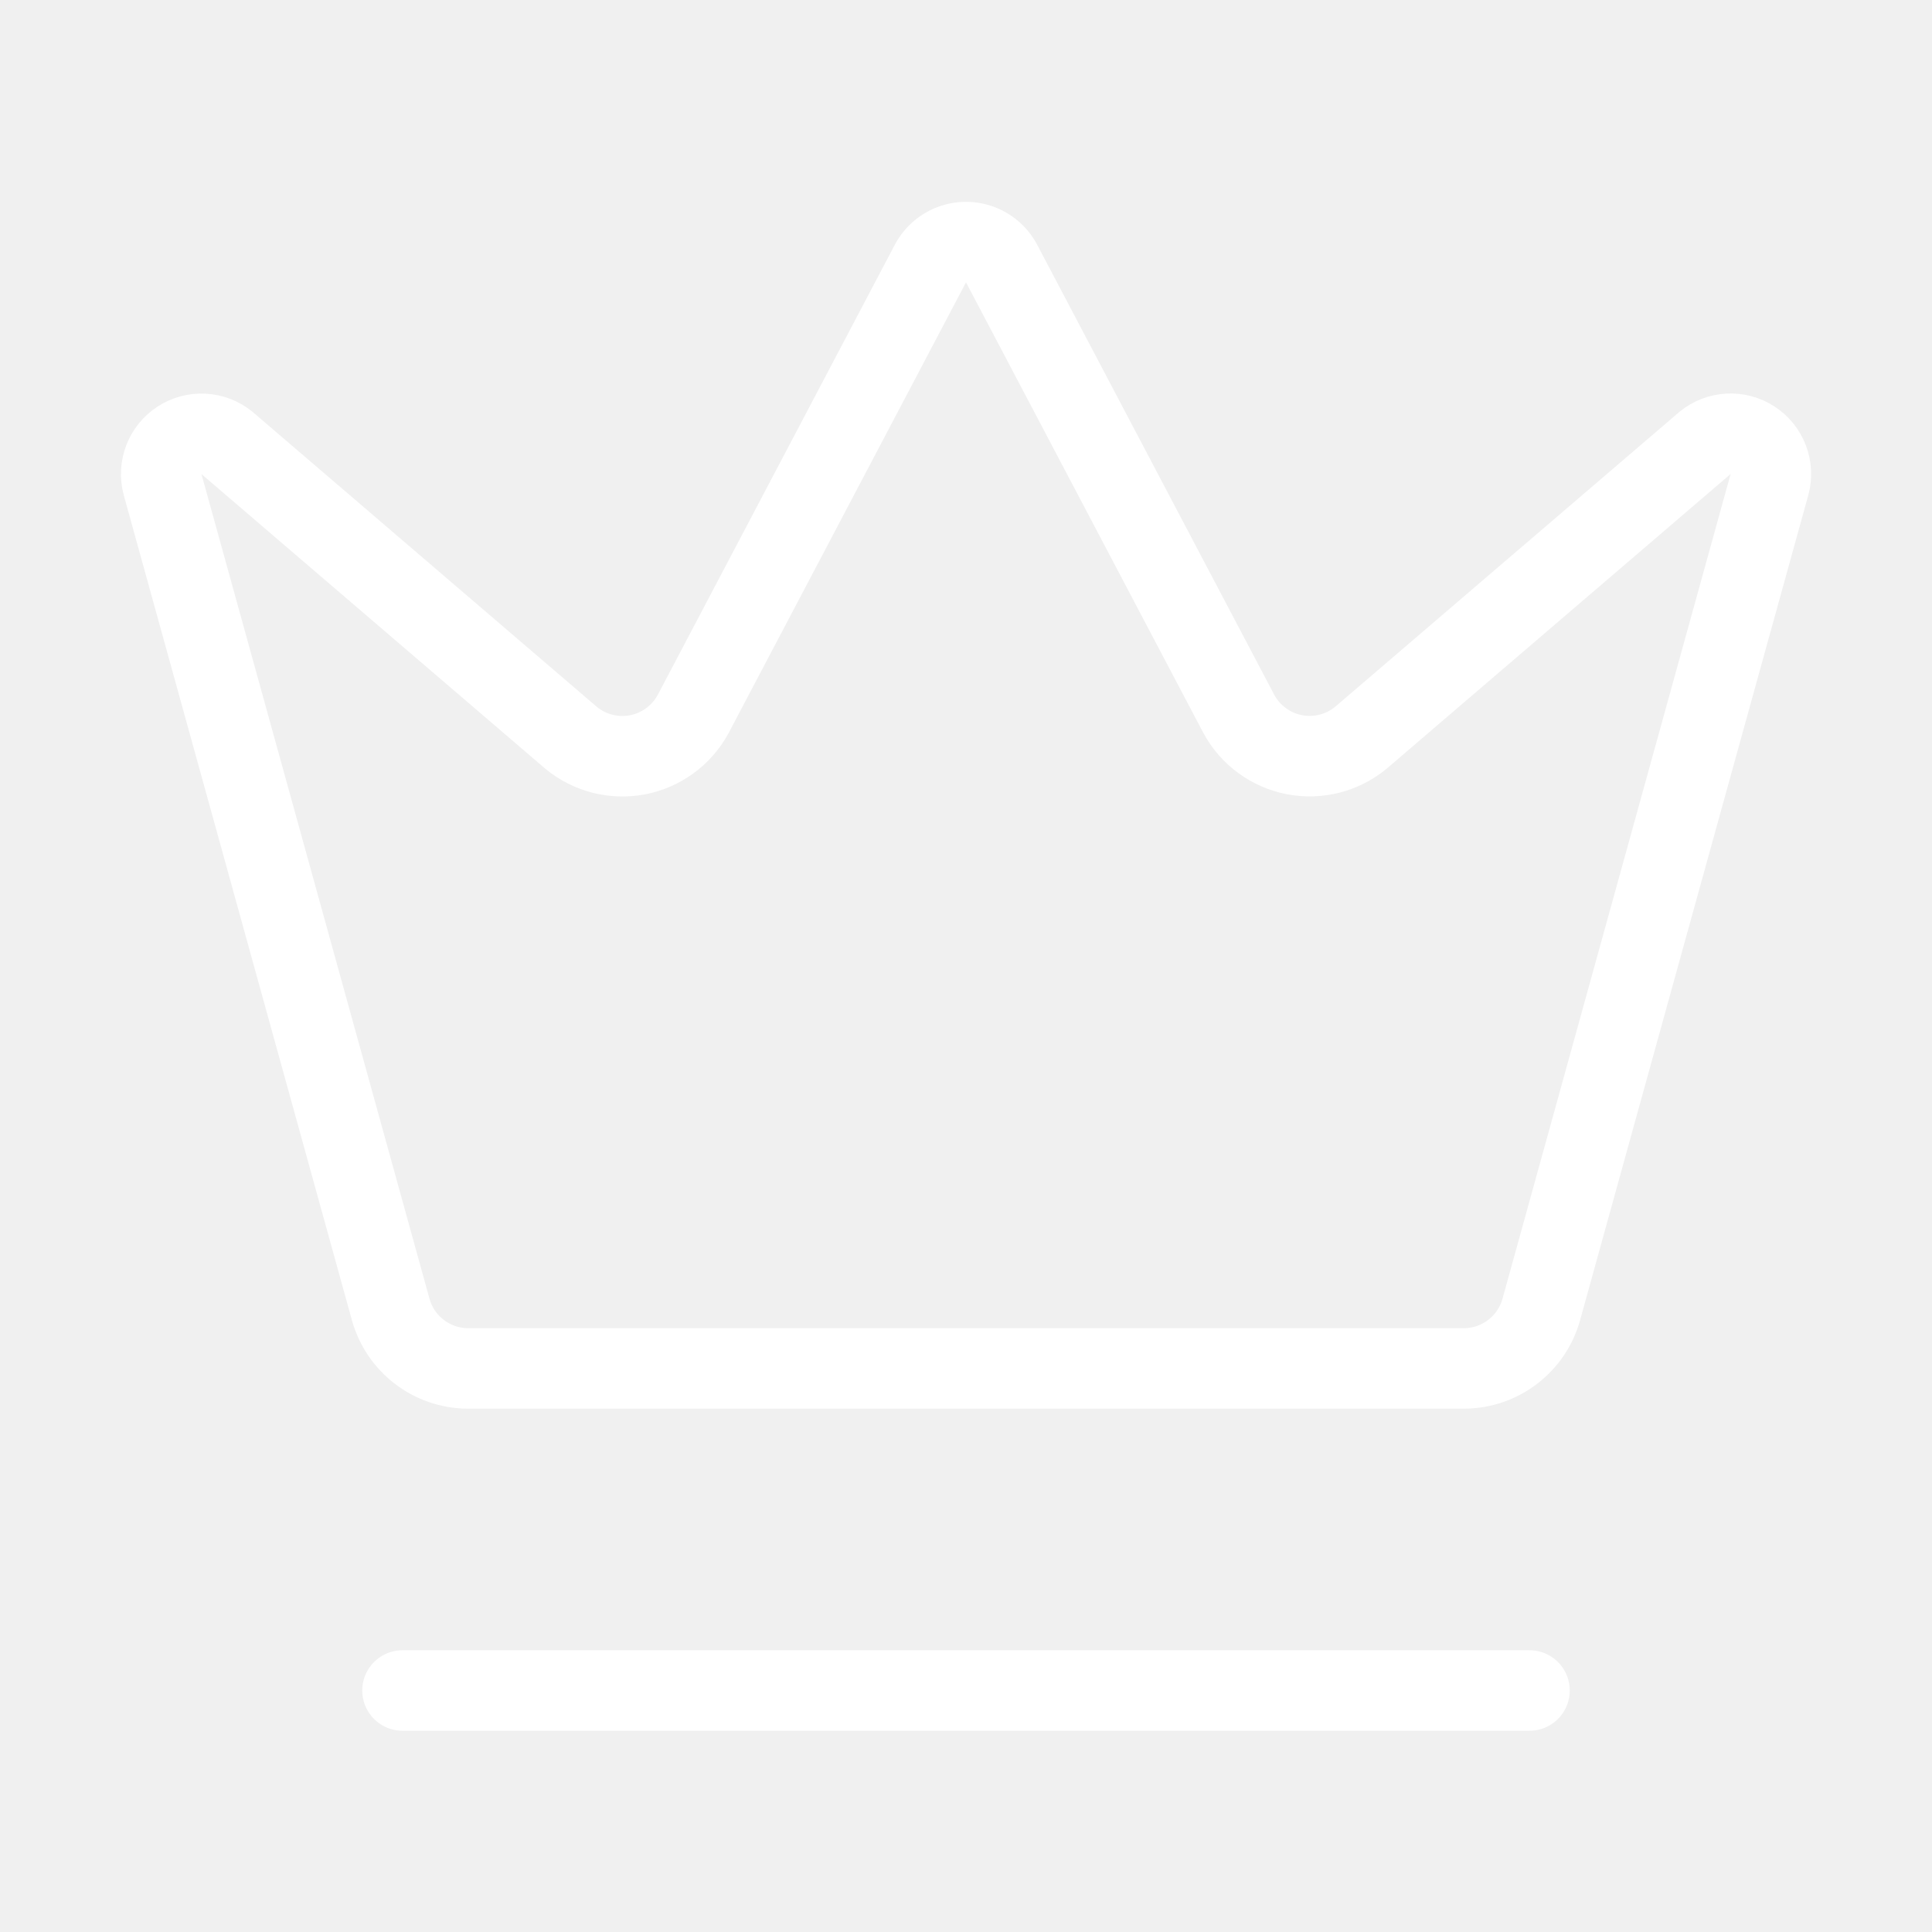
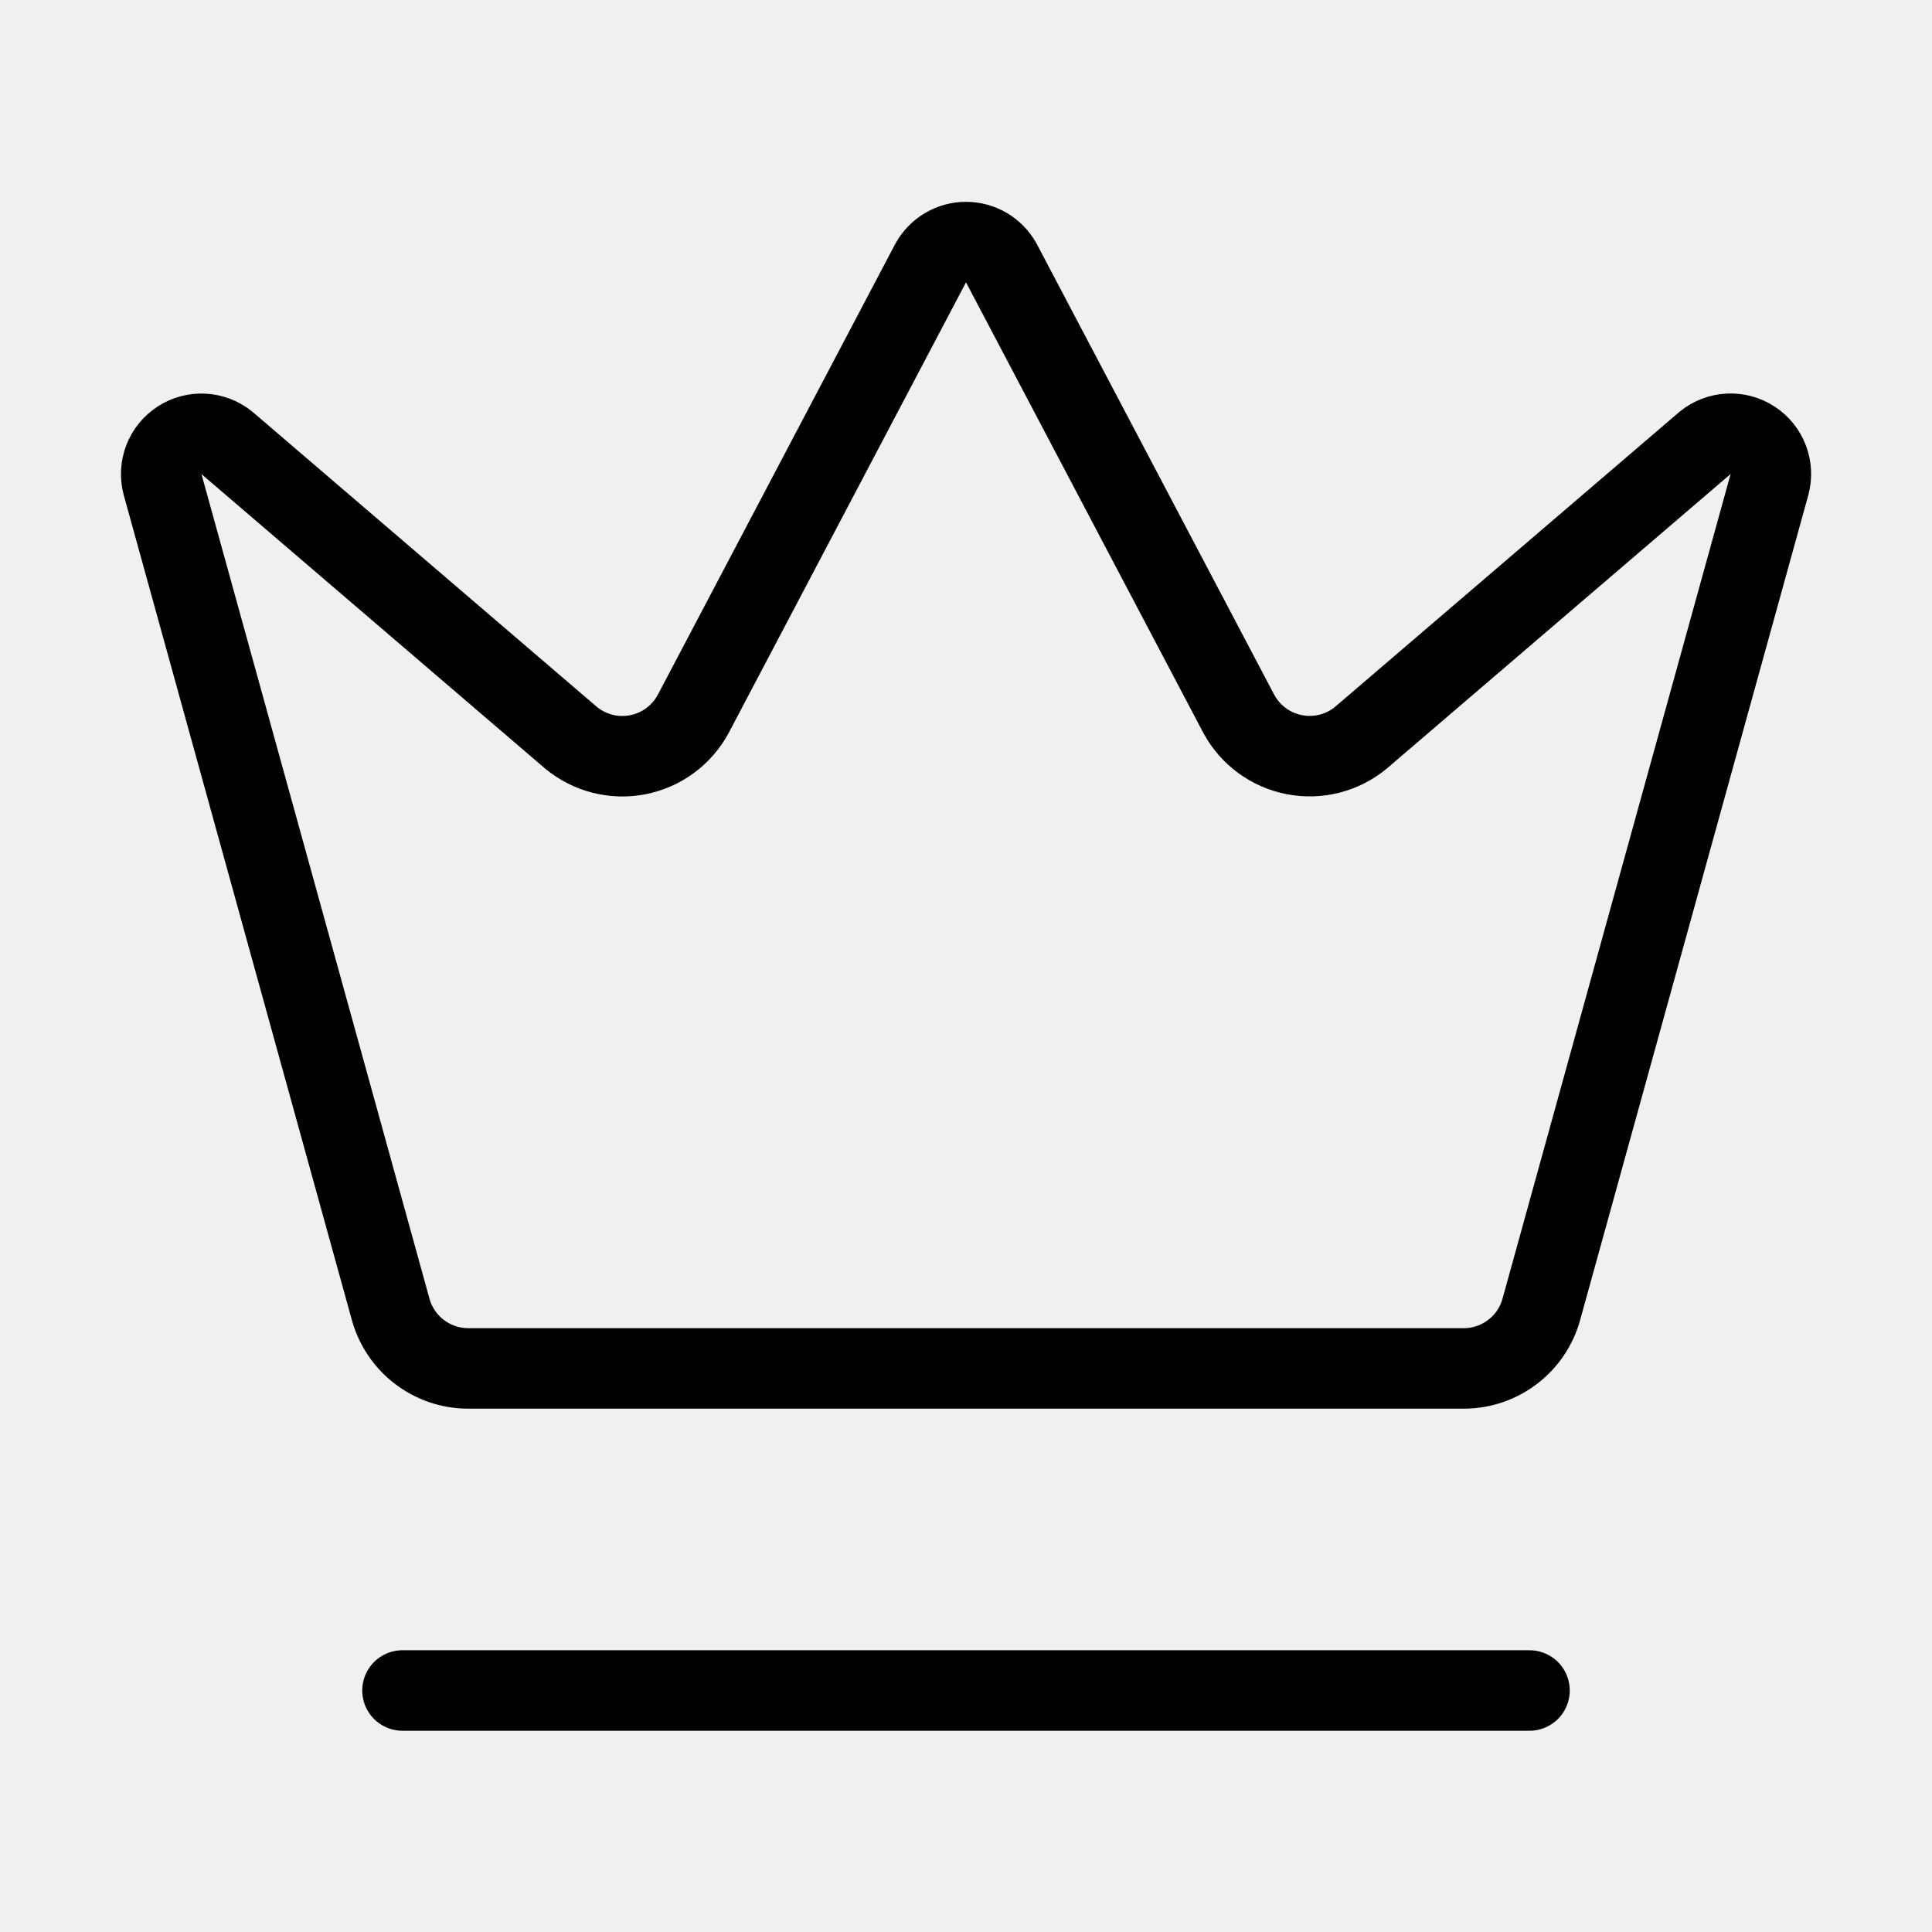
- <svg xmlns="http://www.w3.org/2000/svg" width="24" height="24" viewBox="0 0 24 24" fill="none" stroke="#ffffff" stroke-width="1" stroke-linecap="round" stroke-linejoin="round" class="lucide lucide-crown-icon lucide-crown">
+ <svg xmlns="http://www.w3.org/2000/svg" width="24" height="24" viewBox="0 0 24 24" fill="none" stroke="currentColor" stroke-width="1" stroke-linecap="round" stroke-linejoin="round" class="lucide lucide-crown-icon lucide-crown">
  <path d="M11.562 3.266a.5.5 0 0 1 .876 0L15.39 8.87a1 1 0 0 0 1.516.294L21.183 5.5a.5.5 0 0 1 .798.519l-2.834 10.246a1 1 0 0 1-.956.734H5.81a1 1 0 0 1-.957-.734L2.02 6.02a.5.5 0 0 1 .798-.519l4.276 3.664a1 1 0 0 0 1.516-.294z" />
  <path d="M5 21h14" />
</svg>
